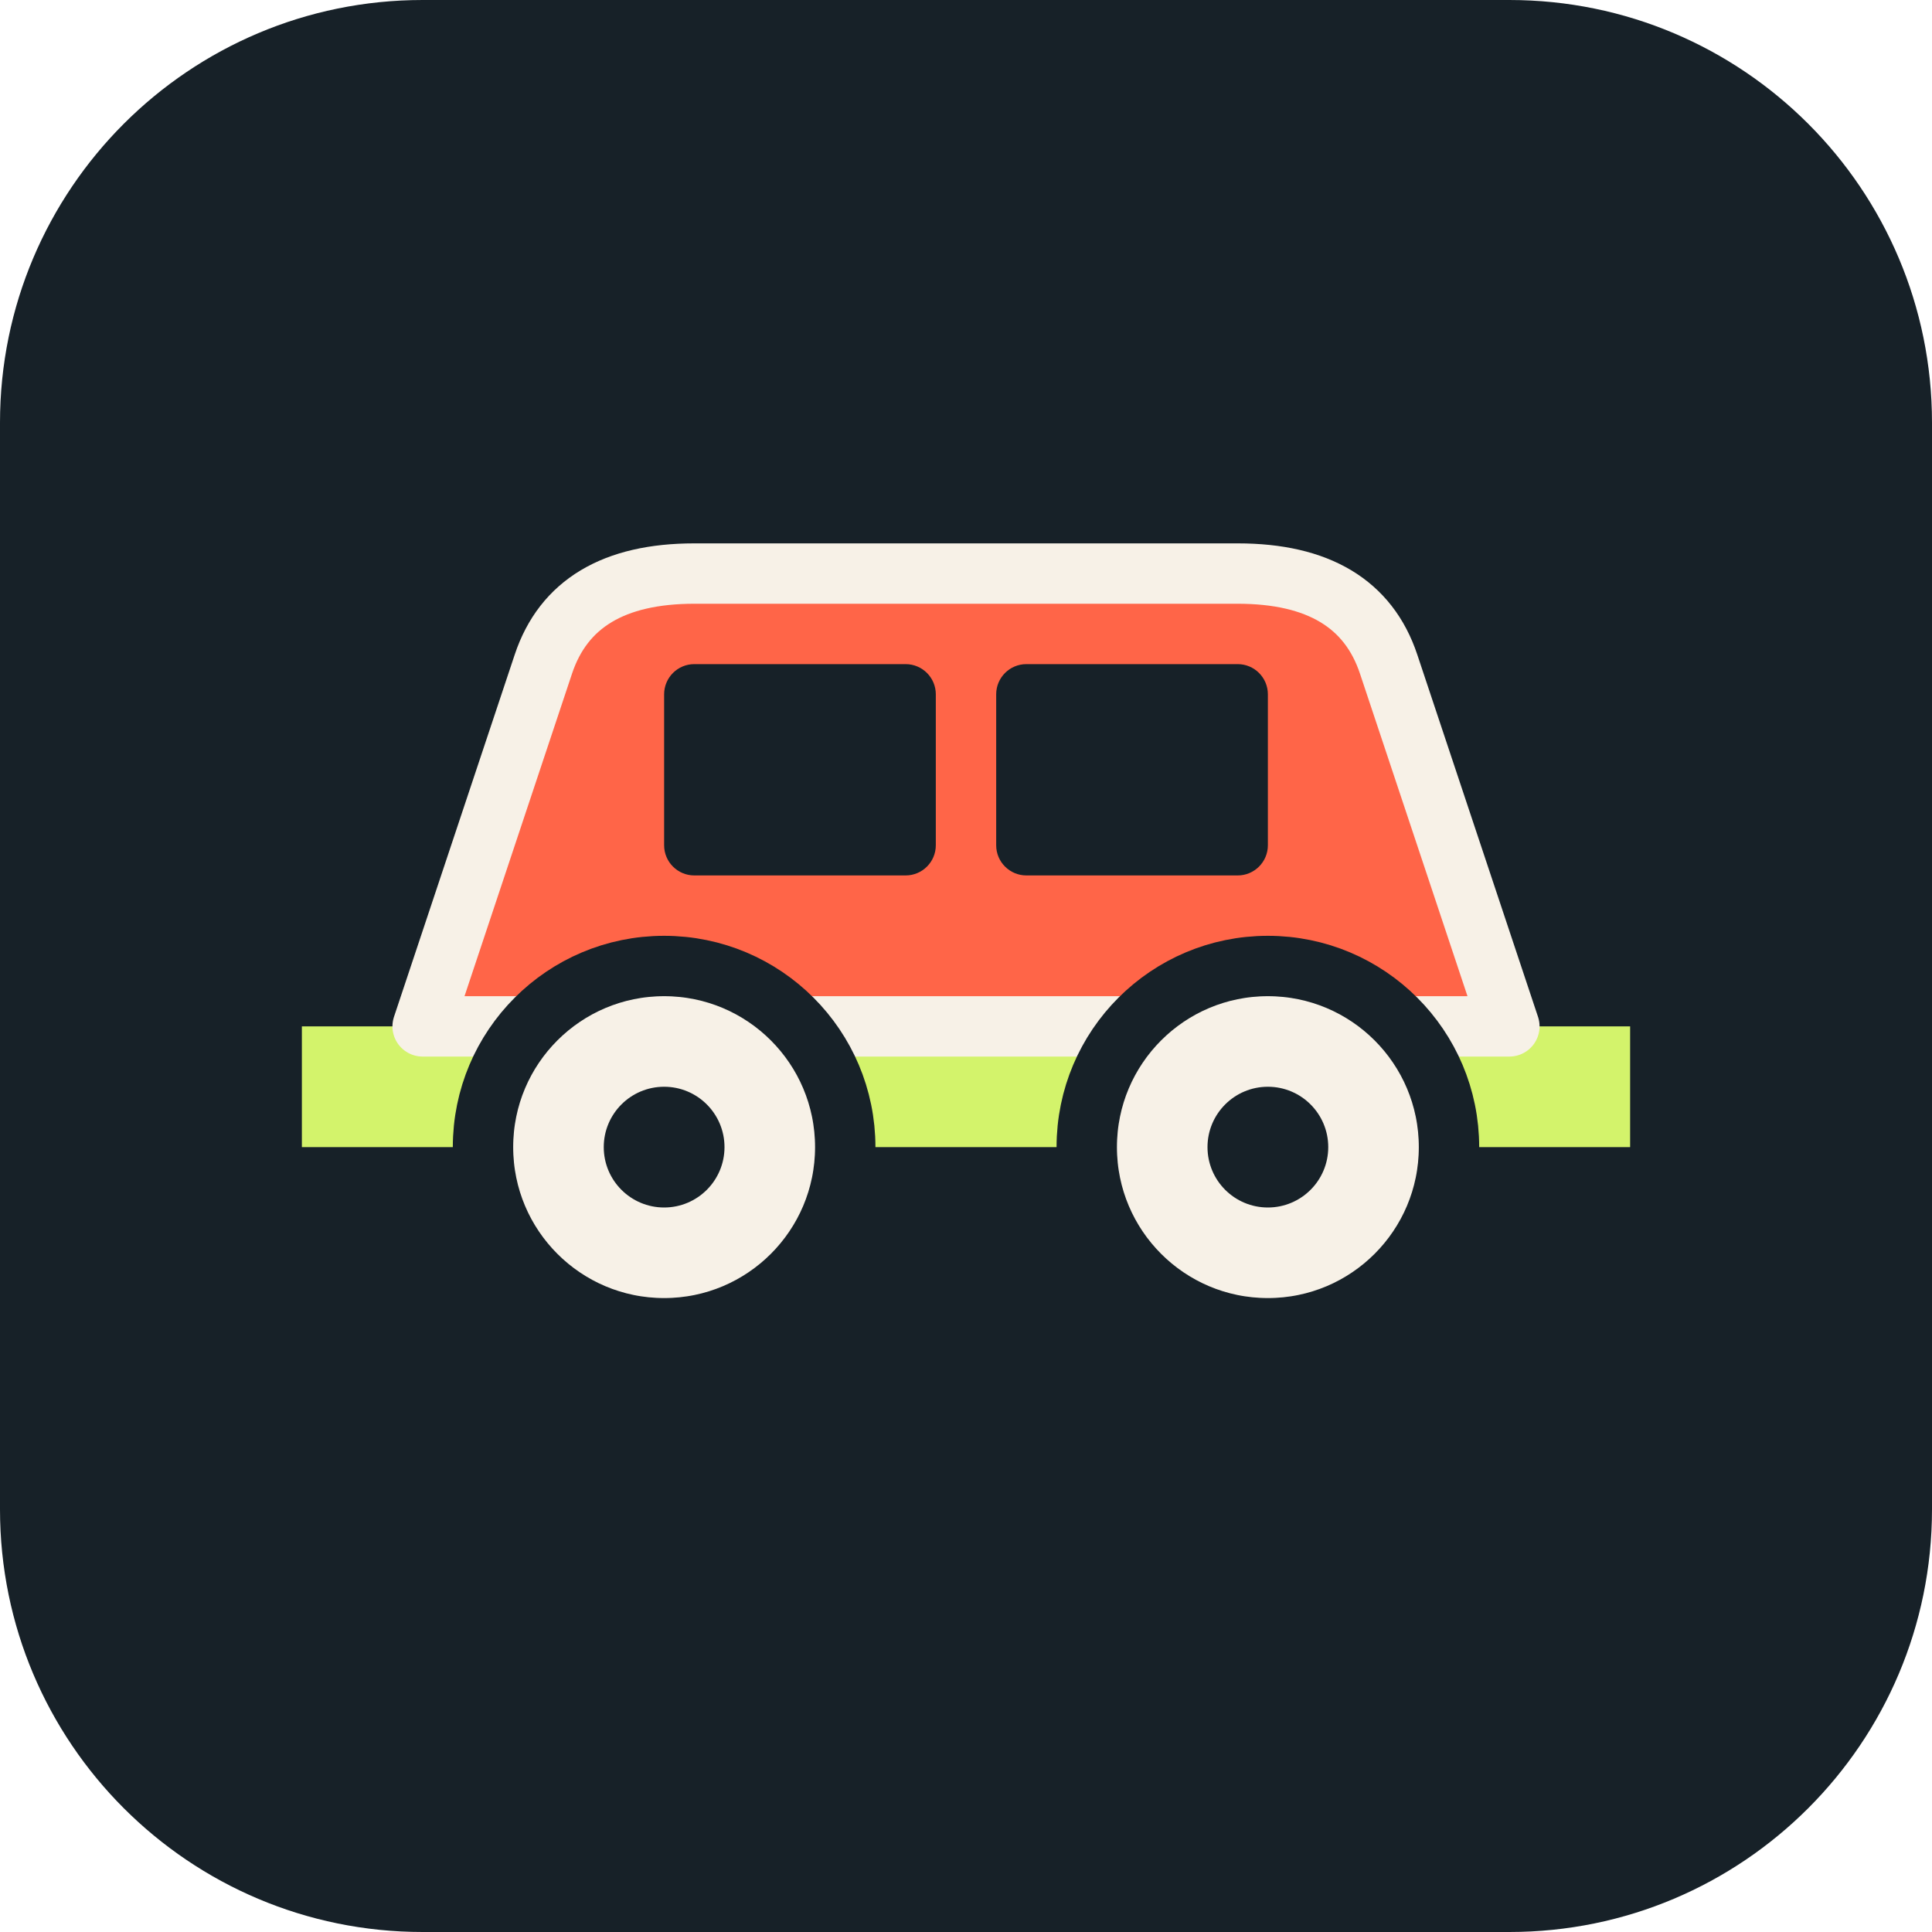
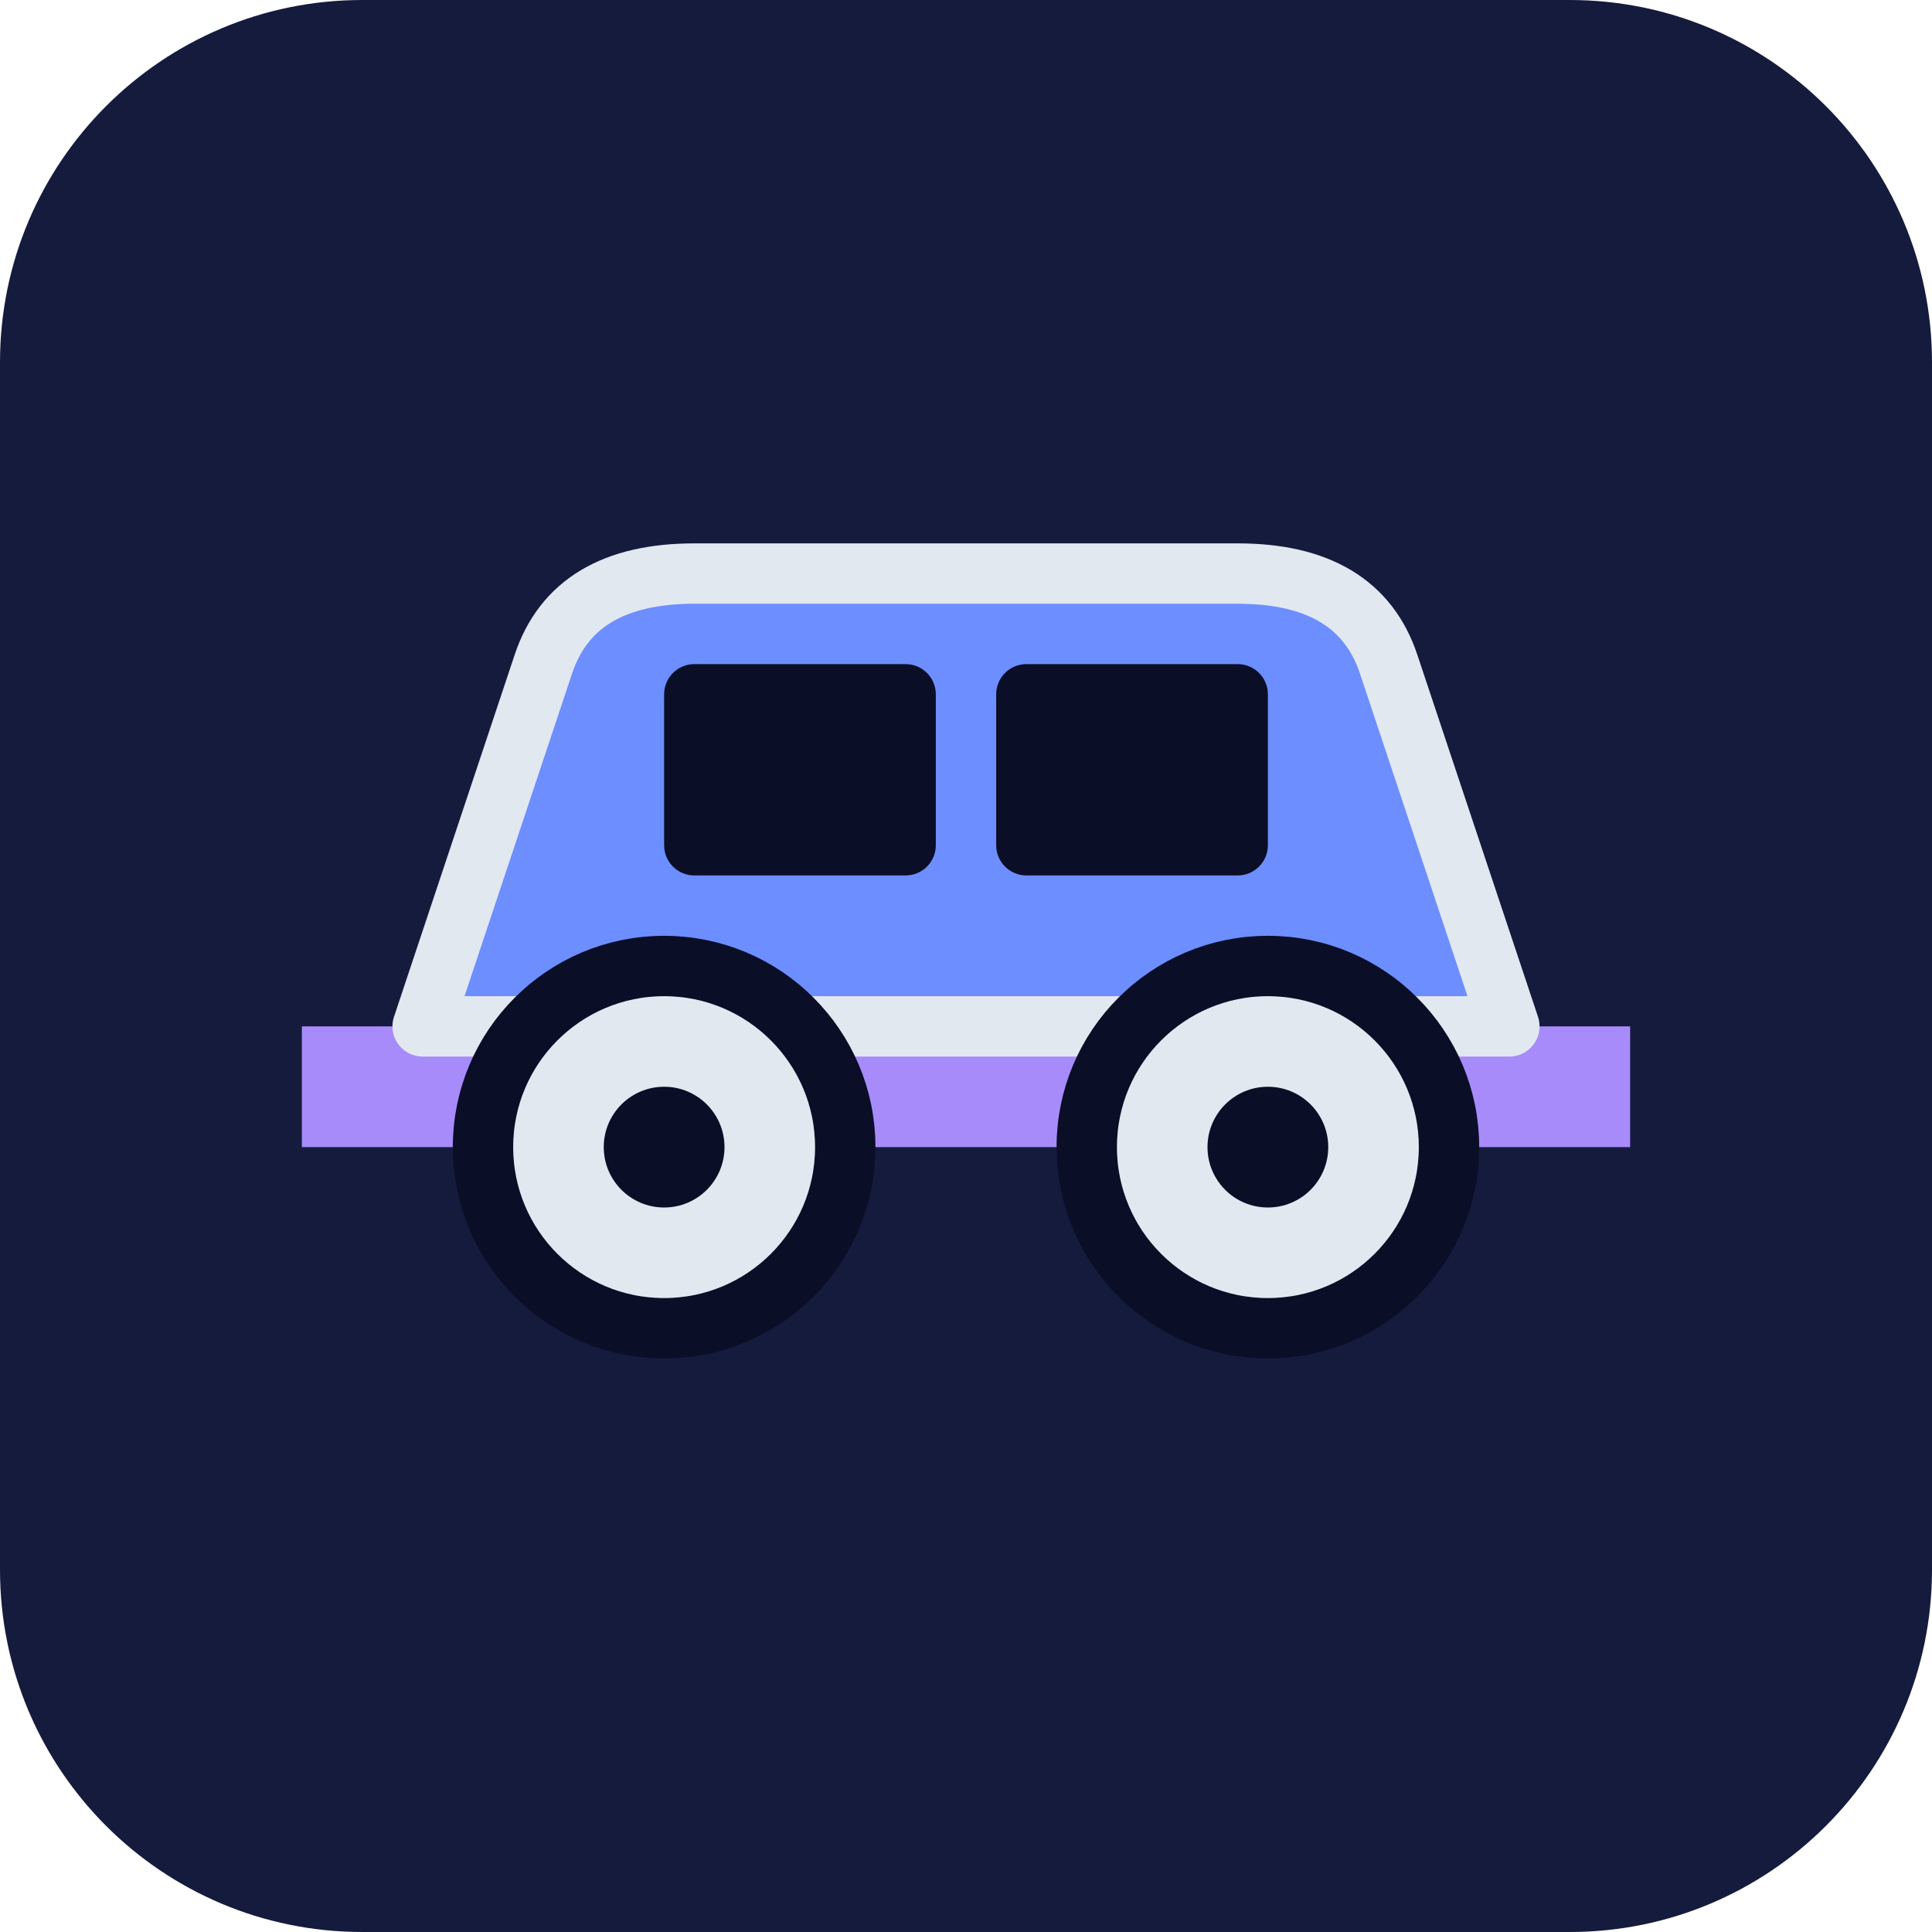
<svg xmlns="http://www.w3.org/2000/svg" viewBox="0 0 64 64" role="img" aria-label="Dude, where's my car? logo">
-   <rect x="0" y="0" width="64" height="64" rx="14" fill="#172128" />
-   <rect x="10" y="34" width="44" height="4" fill="#d3f36b" />
-   <path d="M14 34 L18 22 Q19 19 23 19 L41 19 Q45 19 46 22 L50 34 Z" fill="#ff6548" stroke="#f7f1e7" stroke-width="2" stroke-linejoin="round" />
-   <rect x="22" y="22" width="9" height="7" rx="1" fill="#172128" />
-   <rect x="33" y="22" width="9" height="7" rx="1" fill="#172128" />
-   <circle cx="22" cy="38" r="6" fill="#f7f1e7" stroke="#172128" stroke-width="2" />
-   <circle cx="42" cy="38" r="6" fill="#f7f1e7" stroke="#172128" stroke-width="2" />
-   <circle cx="22" cy="38" r="2" fill="#172128" />
-   <circle cx="42" cy="38" r="2" fill="#172128" />
+   <rect x="0" y="0" width="64" height="64" rx="12" fill="#151b3d" />
+   <rect x="10" y="34" width="44" height="4" fill="#a78bfa" />
+   <path d="M14 34 L18 22 Q19 19 23 19 L41 19 Q45 19 46 22 L50 34 Z" fill="#6c8eff" stroke="#e2e8f0" stroke-width="2" stroke-linejoin="round" />
+   <rect x="22" y="22" width="9" height="7" rx="1" fill="#0a0e27" />
+   <rect x="33" y="22" width="9" height="7" rx="1" fill="#0a0e27" />
+   <circle cx="22" cy="38" r="6" fill="#e2e8f0" stroke="#0a0e27" stroke-width="2" />
+   <circle cx="42" cy="38" r="6" fill="#e2e8f0" stroke="#0a0e27" stroke-width="2" />
+   <circle cx="22" cy="38" r="2" fill="#0a0e27" />
+   <circle cx="42" cy="38" r="2" fill="#0a0e27" />
</svg>
